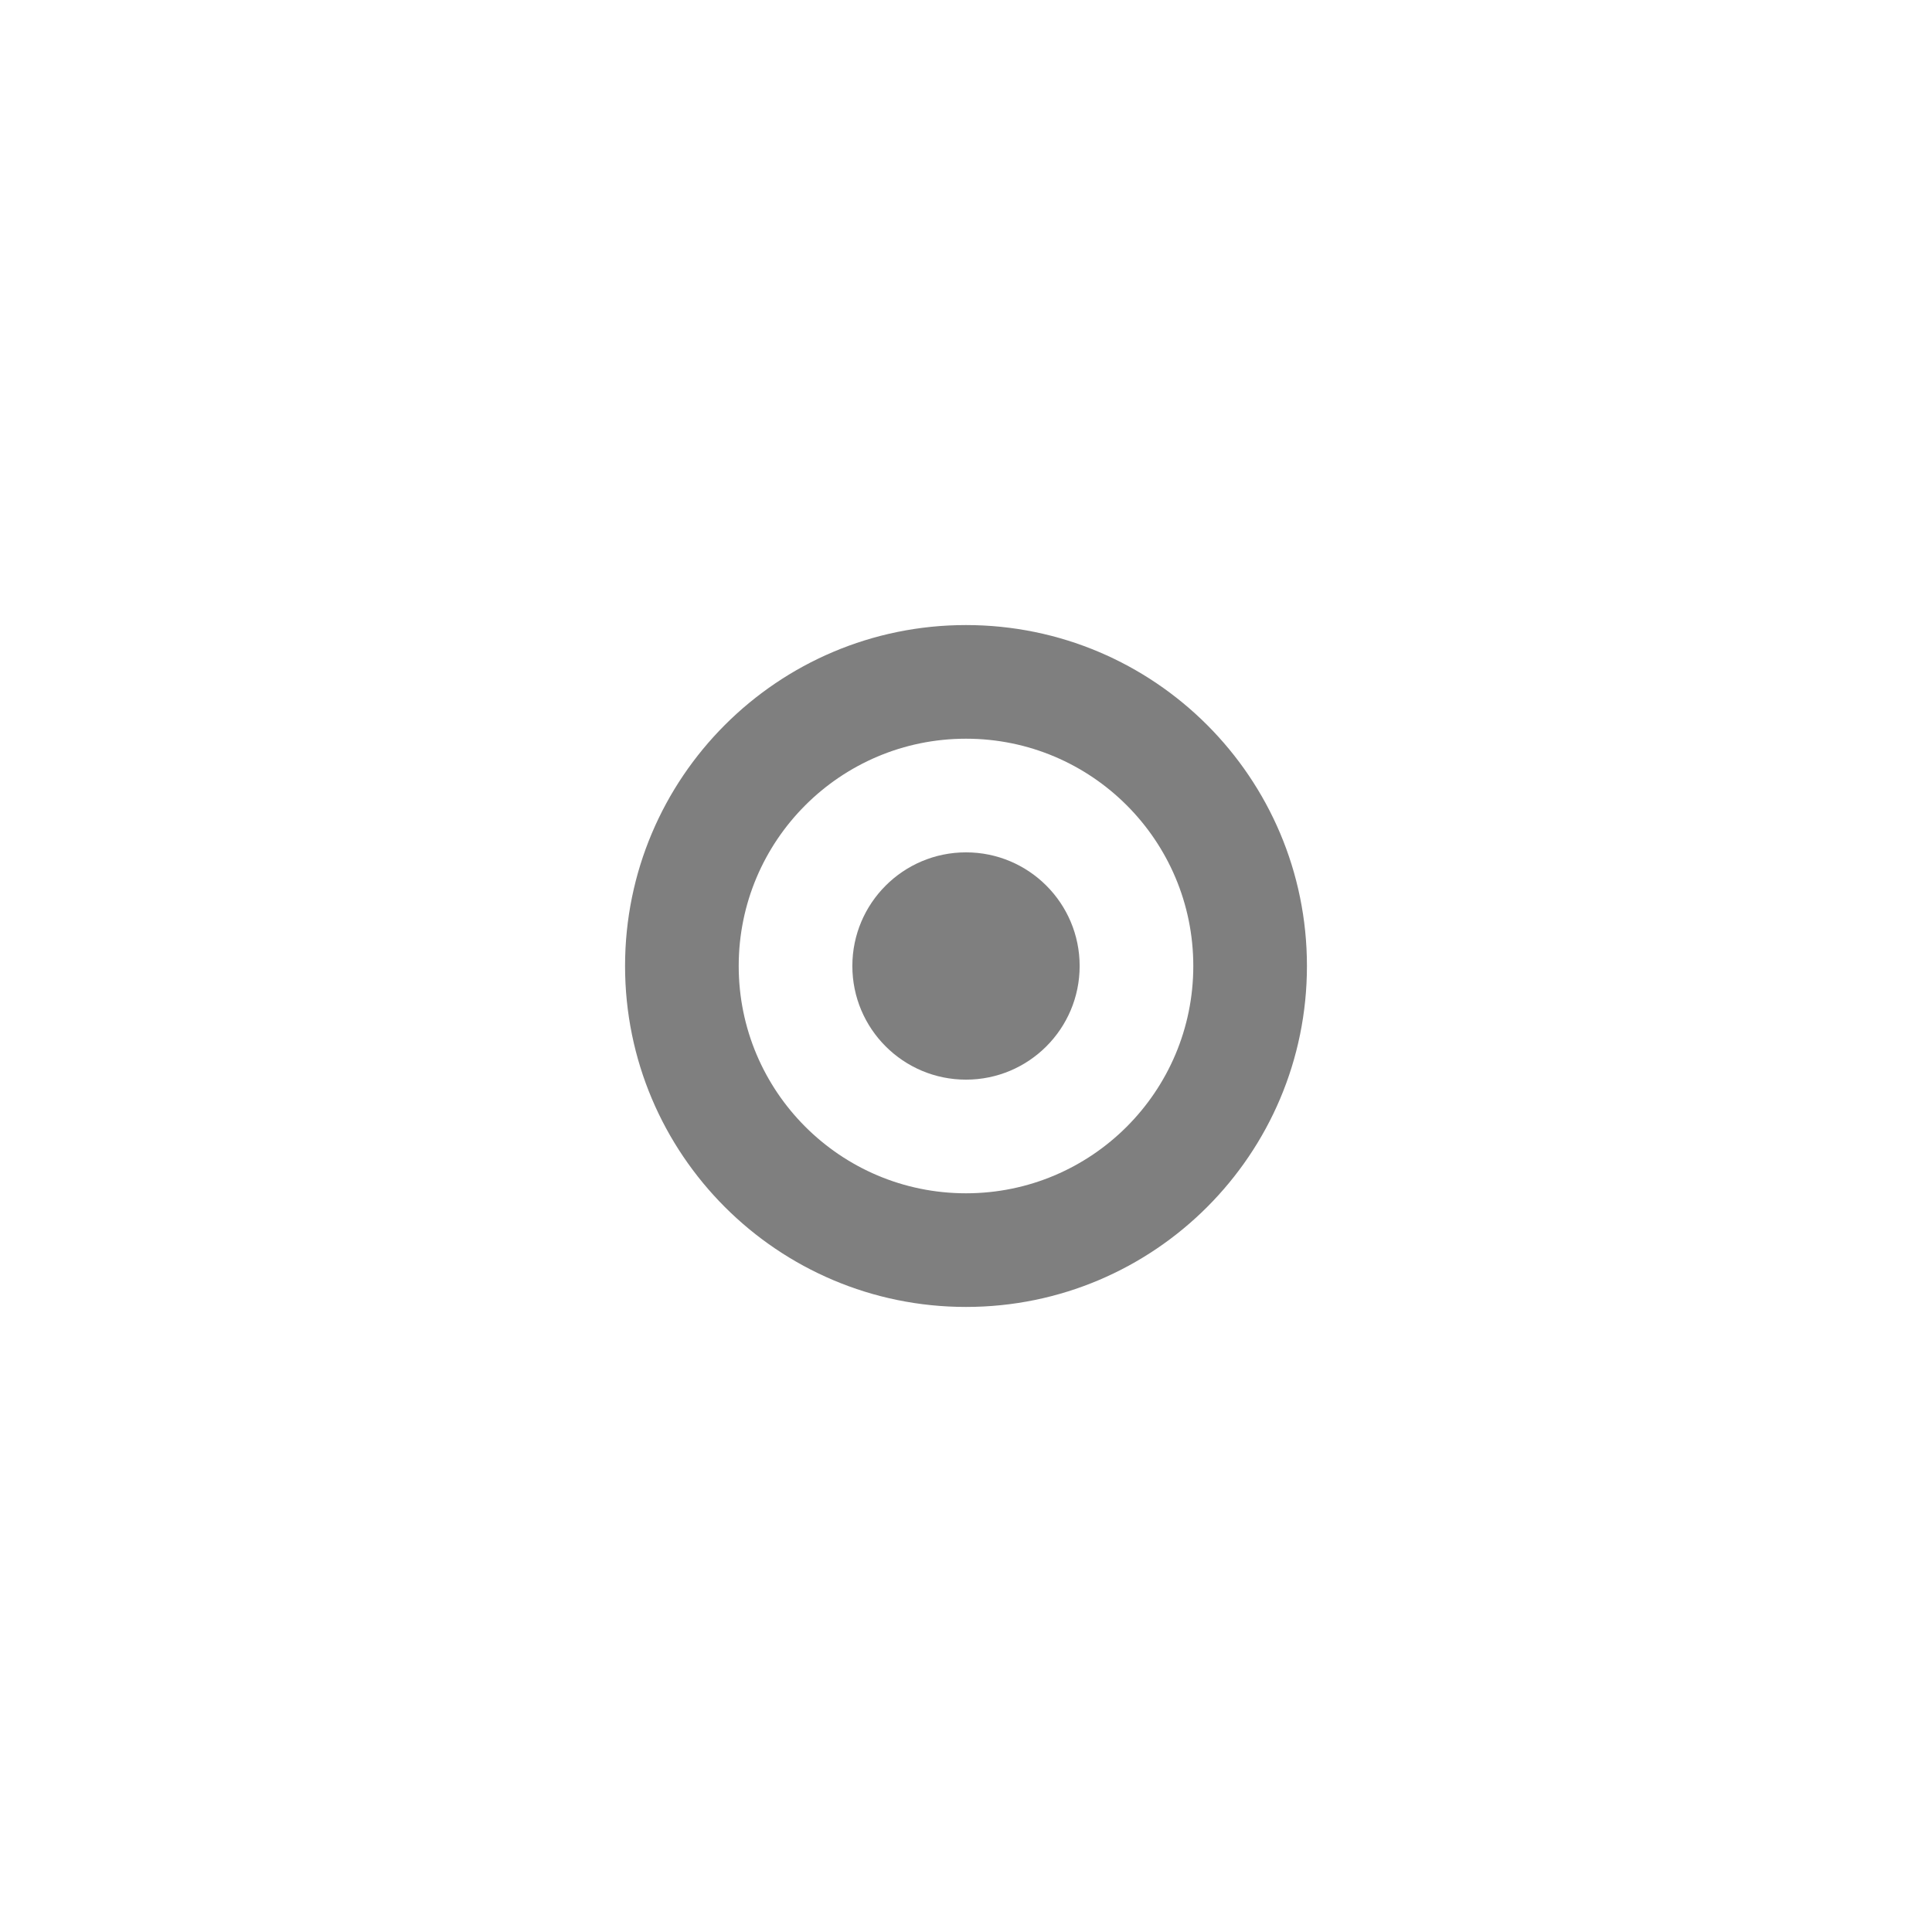
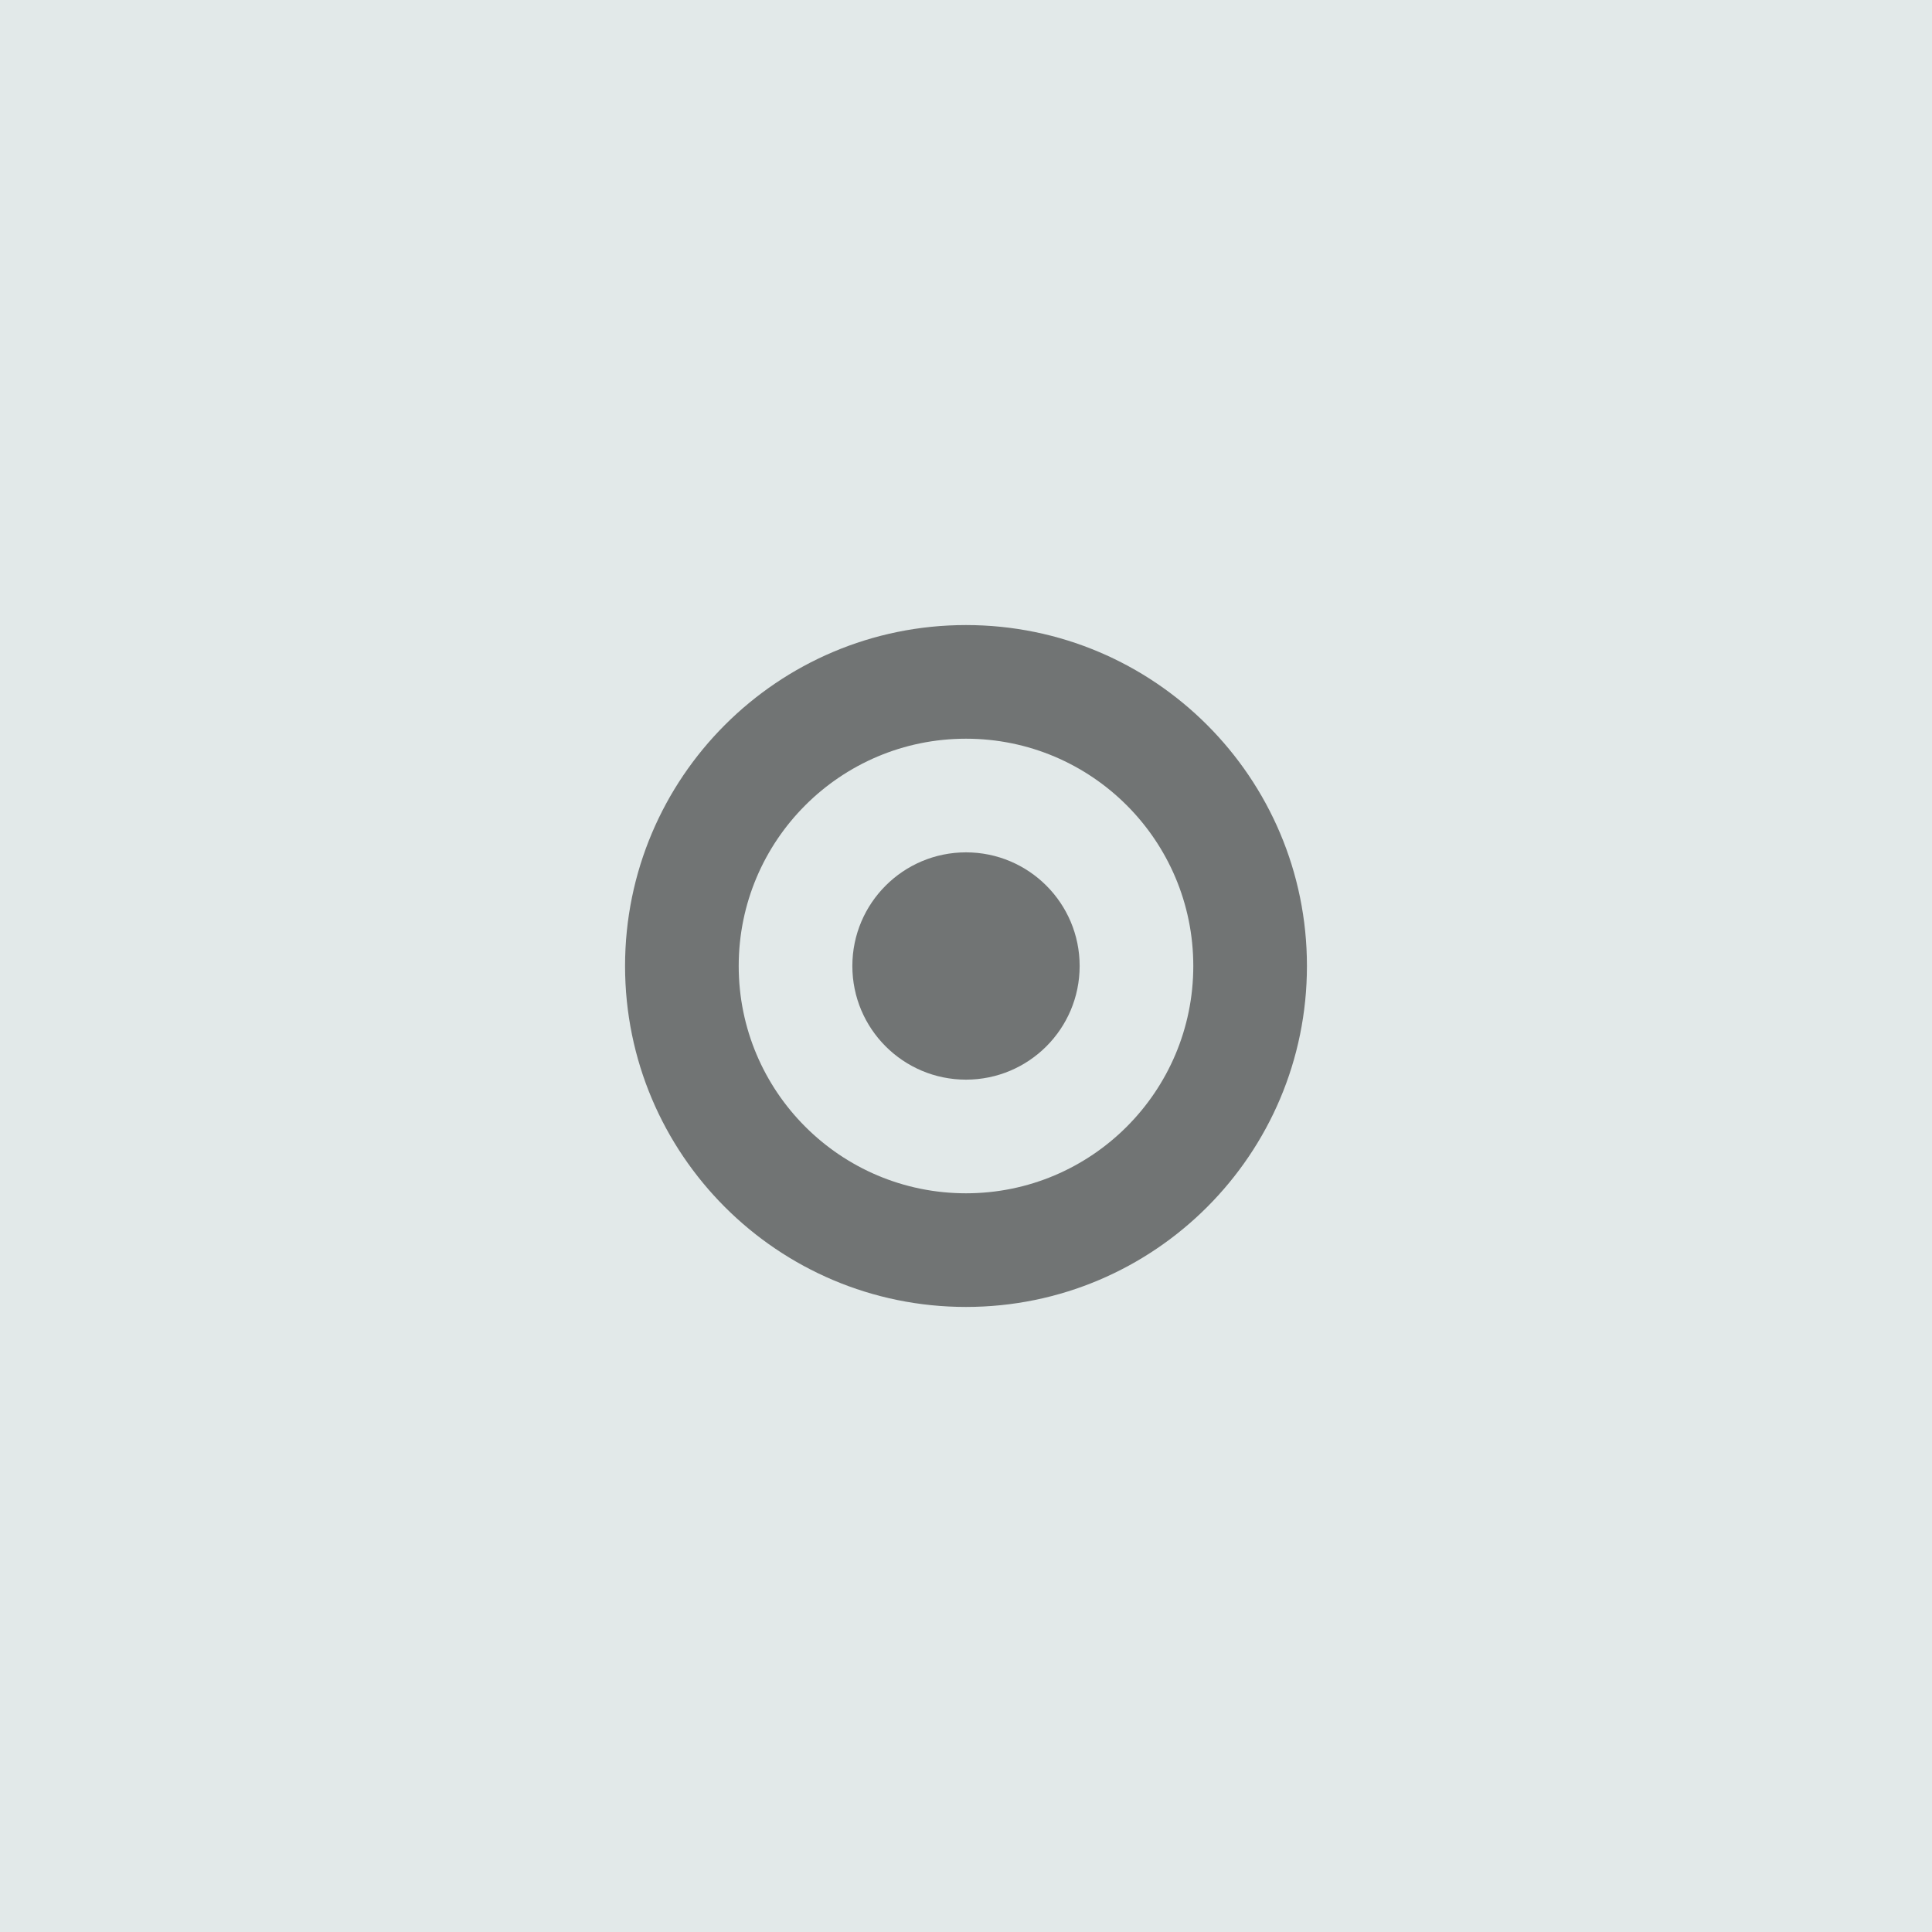
<svg xmlns="http://www.w3.org/2000/svg" id="svg12" version="1.1" viewBox="0 0 34 34" height="34" width="34">
  <defs id="defs16" />
-   <rect style="fill:#ffffff;fill-opacity:1;stroke-width:1.125" id="rect2" fill="#E0E0E0" height="36" width="36" x="-1" y="-1" />
+   <rect style="fill:#e2e9e9;fill-opacity:1;stroke-width:1.125" id="rect2" fill="#E0E0E0" height="36" width="36" x="-1" y="-1" />
  <path d="m 17,11 a 6,6 0 0 0 -6,6 6,6 0 0 0 6,6 6,6 0 0 0 6,-6 6,6 0 0 0 -6,-6 z m 0,2 a 4,4 0 0 1 4,4 4,4 0 0 1 -4,4 4,4 0 0 1 -4,-4 4,4 0 0 1 4,-4 z" id="path134" style="opacity:0.5;fill:#000000" />
  <circle style="opacity:0.5;fill:#000000;stroke-width:0.884" id="path2861" cx="17" cy="17" r="2" />
</svg>
